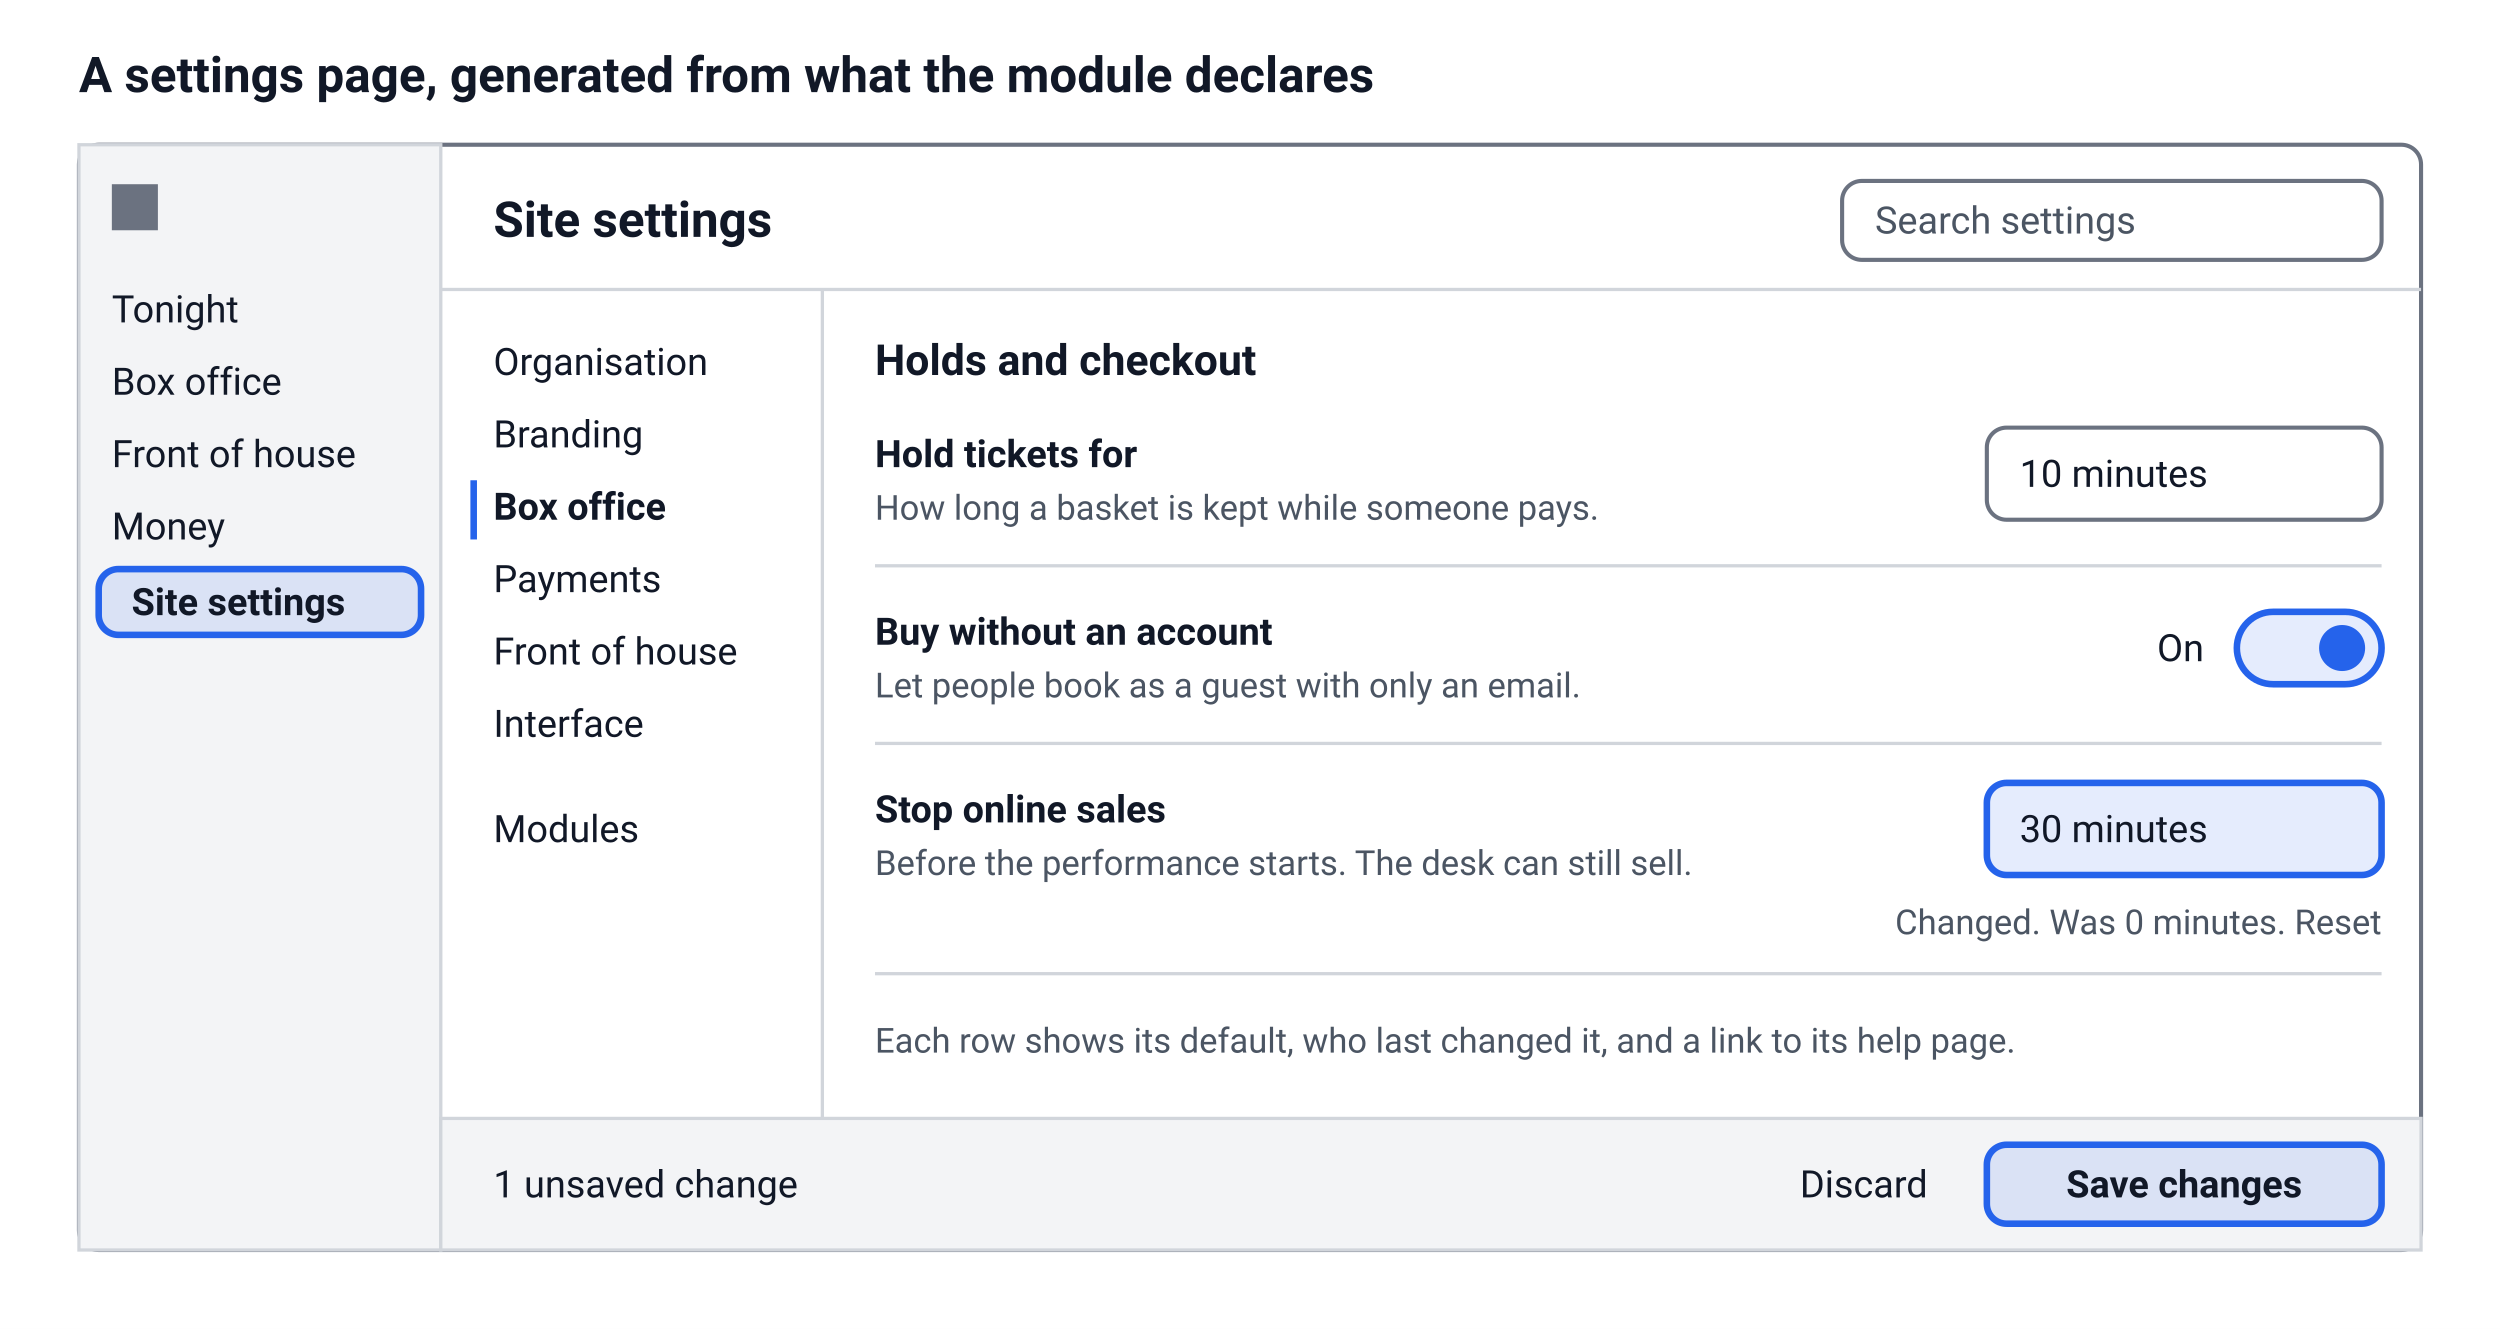
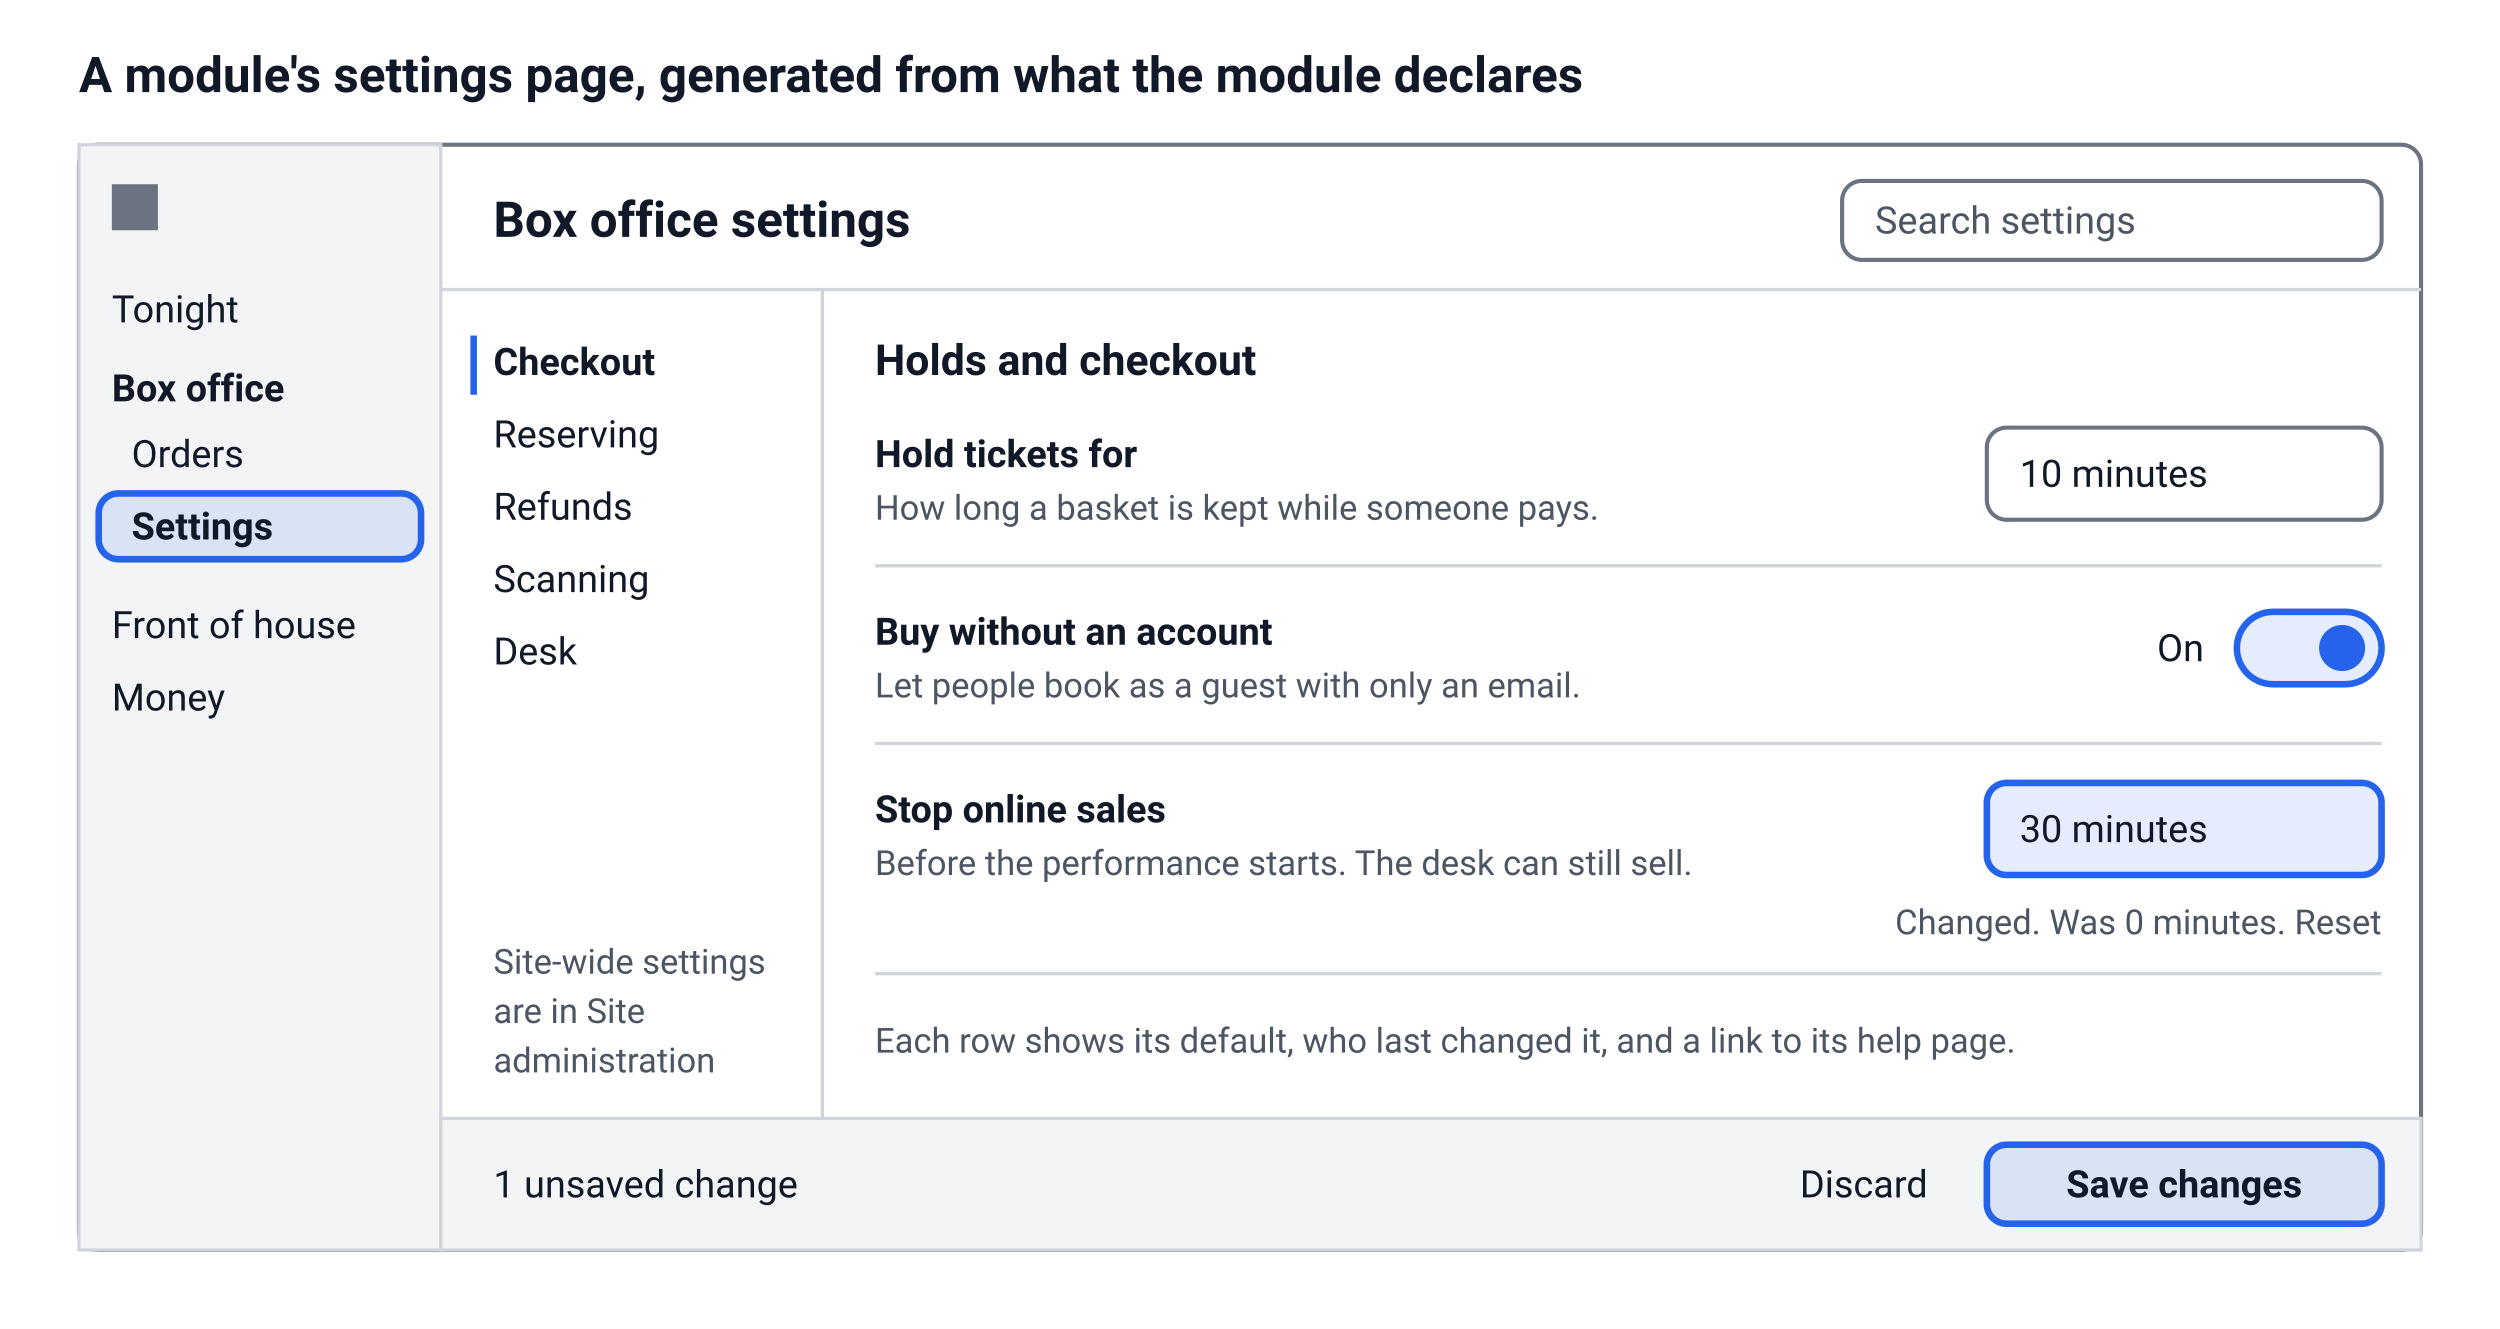
- <svg xmlns="http://www.w3.org/2000/svg" font-family="system-ui, -apple-system, Segoe UI, Roboto, sans-serif" viewBox="0 0 760 404" role="img" aria-label="A settings page generated from what a module declares, with one unsaved change" font-size="11.5">
+ <svg xmlns="http://www.w3.org/2000/svg" font-family="system-ui, -apple-system, Segoe UI, Roboto, sans-serif" viewBox="0 0 760 404" role="img" aria-label="A module's settings page in the console, generated from what the module declares, with one unsaved change" font-size="11.5">
  <rect width="100%" height="100%" fill="#ffffff" />
-   <text x="24" y="28" font-size="15" font-weight="600" fill="#111827">A settings page, generated from what the module declares</text>
+   <text x="24" y="28" font-size="15" font-weight="600" fill="#111827">A module's settings page, generated from what the module declares</text>
  <g>
    <rect x="24" y="44" width="712" height="336" rx="6" fill="none" stroke="#6b7280" stroke-width="1.25" />
    <rect x="24" y="44" width="110" height="336" fill="#f3f4f6" stroke="#d1d5db" />
    <rect x="34" y="56" width="14" height="14" fill="#6b7280" />
    <text x="34" y="98" fill="#111827">Tonight</text>
-     <text x="34" y="120" fill="#111827">Box office</text>
-     <text x="34" y="142" fill="#111827">Front of house</text>
-     <text x="34" y="164" fill="#111827">Money</text>
-     <rect x="30" y="173" width="98" height="20" rx="6" fill="#2563eb" fill-opacity="0.12" stroke="#2563eb" stroke-width="2" />
-     <text x="40" y="187" font-weight="600" fill="#111827">Site settings</text>
+     <text x="34" y="122" font-weight="600" fill="#111827">Box office</text>
+     <text x="40" y="142" fill="#111827">Orders</text>
+     <rect x="30" y="150" width="98" height="20" rx="6" fill="#2563eb" fill-opacity="0.12" stroke="#2563eb" stroke-width="2" />
+     <text x="40" y="164" font-weight="600" fill="#111827">Settings</text>
+     <text x="34" y="194" fill="#111827">Front of house</text>
+     <text x="34" y="216" fill="#111827">Money</text>
  </g>
  <g>
-     <text x="150" y="72" font-size="15" font-weight="600" fill="#111827">Site settings</text>
+     <text x="150" y="72" font-size="15" font-weight="600" fill="#111827">Box office settings</text>
    <rect x="560" y="55" width="164" height="24" rx="6" fill="none" stroke="#6b7280" stroke-width="1.25" />
    <text x="570" y="71" fill="#4b5563">Search settings</text>
    <line x1="134" x2="736" y1="88" y2="88" stroke="#d1d5db" />
-     <text x="150" y="114" fill="#111827">Organisation</text>
-     <text x="150" y="136" fill="#111827">Branding</text>
-     <line x1="144" x2="144" y1="146" y2="164" stroke="#2563eb" stroke-width="2" />
-     <text x="150" y="158" font-weight="600" fill="#111827">Box office</text>
-     <text x="150" y="180" fill="#111827">Payments</text>
-     <text x="150" y="202" fill="#111827">Front of house</text>
-     <text x="150" y="224" fill="#111827">Interface</text>
-     <text x="150" y="256" fill="#111827">Modules</text>
+     <line x1="144" x2="144" y1="102" y2="120" stroke="#2563eb" stroke-width="2" />
+     <text x="150" y="114" font-weight="600" fill="#111827">Checkout</text>
+     <text x="150" y="136" fill="#111827">Reserving</text>
+     <text x="150" y="158" fill="#111827">Refunds</text>
+     <text x="150" y="180" fill="#111827">Scanning</text>
+     <text x="150" y="202" fill="#111827">Desk</text>
+     <text x="150" y="296" font-size="10.5" fill="#4b5563">Site-wide settings</text>
+     <text x="150" y="311" font-size="10.5" fill="#4b5563">are in Site</text>
+     <text x="150" y="326" font-size="10.5" fill="#4b5563">administration</text>
    <line x1="250" x2="250" y1="88" y2="340" stroke="#d1d5db" />
  </g>
  <g>
    <text x="266" y="114" font-size="13" font-weight="600" fill="#111827">Holds and checkout</text>
    <text x="266" y="142" font-weight="600" fill="#111827">Hold tickets for</text>
    <text x="266" y="158" font-size="10.5" fill="#4b5563">How long a basket is kept while someone pays.</text>
    <rect x="604" y="130" width="120" height="28" rx="6" fill="none" stroke="#6b7280" stroke-width="1.25" />
    <text x="614" y="148" fill="#111827">10 minutes</text>
    <line x1="266" x2="724" y1="172" y2="172" stroke="#d1d5db" />
    <text x="266" y="196" font-weight="600" fill="#111827">Buy without an account</text>
    <text x="266" y="212" font-size="10.5" fill="#4b5563">Let people book as a guest with only an email.</text>
    <rect x="680" y="186" width="44" height="22" rx="11" fill="#2563eb" fill-opacity="0.12" stroke="#2563eb" stroke-width="2" />
    <circle cx="712" cy="197" r="7" fill="#2563eb" />
    <text x="670" y="201" text-anchor="end" fill="#111827">On</text>
    <line x1="266" x2="724" y1="226" y2="226" stroke="#d1d5db" />
    <text x="266" y="250" font-weight="600" fill="#111827">Stop online sales</text>
    <text x="266" y="266" font-size="10.5" fill="#4b5563">Before the performance starts. The desk can still sell.</text>
    <rect x="604" y="238" width="120" height="28" rx="6" fill="#2563eb" fill-opacity="0.12" stroke="#2563eb" stroke-width="2" />
    <text x="614" y="256" fill="#111827">30 minutes</text>
    <text x="724" y="284" text-anchor="end" font-size="10.5" fill="#4b5563">Changed. Was 0 minutes.  Reset</text>
    <line x1="266" x2="724" y1="296" y2="296" stroke="#d1d5db" />
    <text x="266" y="320" font-size="10.5" fill="#4b5563">Each row shows its default, who last changed it, and a link to its help page.</text>
  </g>
  <g>
    <rect x="134" y="340" width="602" height="40" fill="#f3f4f6" stroke="#d1d5db" />
    <text x="150" y="364" fill="#111827">1 unsaved change</text>
    <text x="586" y="364" text-anchor="end" fill="#111827">Discard</text>
    <rect x="604" y="348" width="120" height="24" rx="6" fill="#2563eb" fill-opacity="0.12" stroke="#2563eb" stroke-width="2" />
    <text x="664" y="364" text-anchor="middle" font-weight="600" fill="#111827">Save changes</text>
  </g>
</svg>
